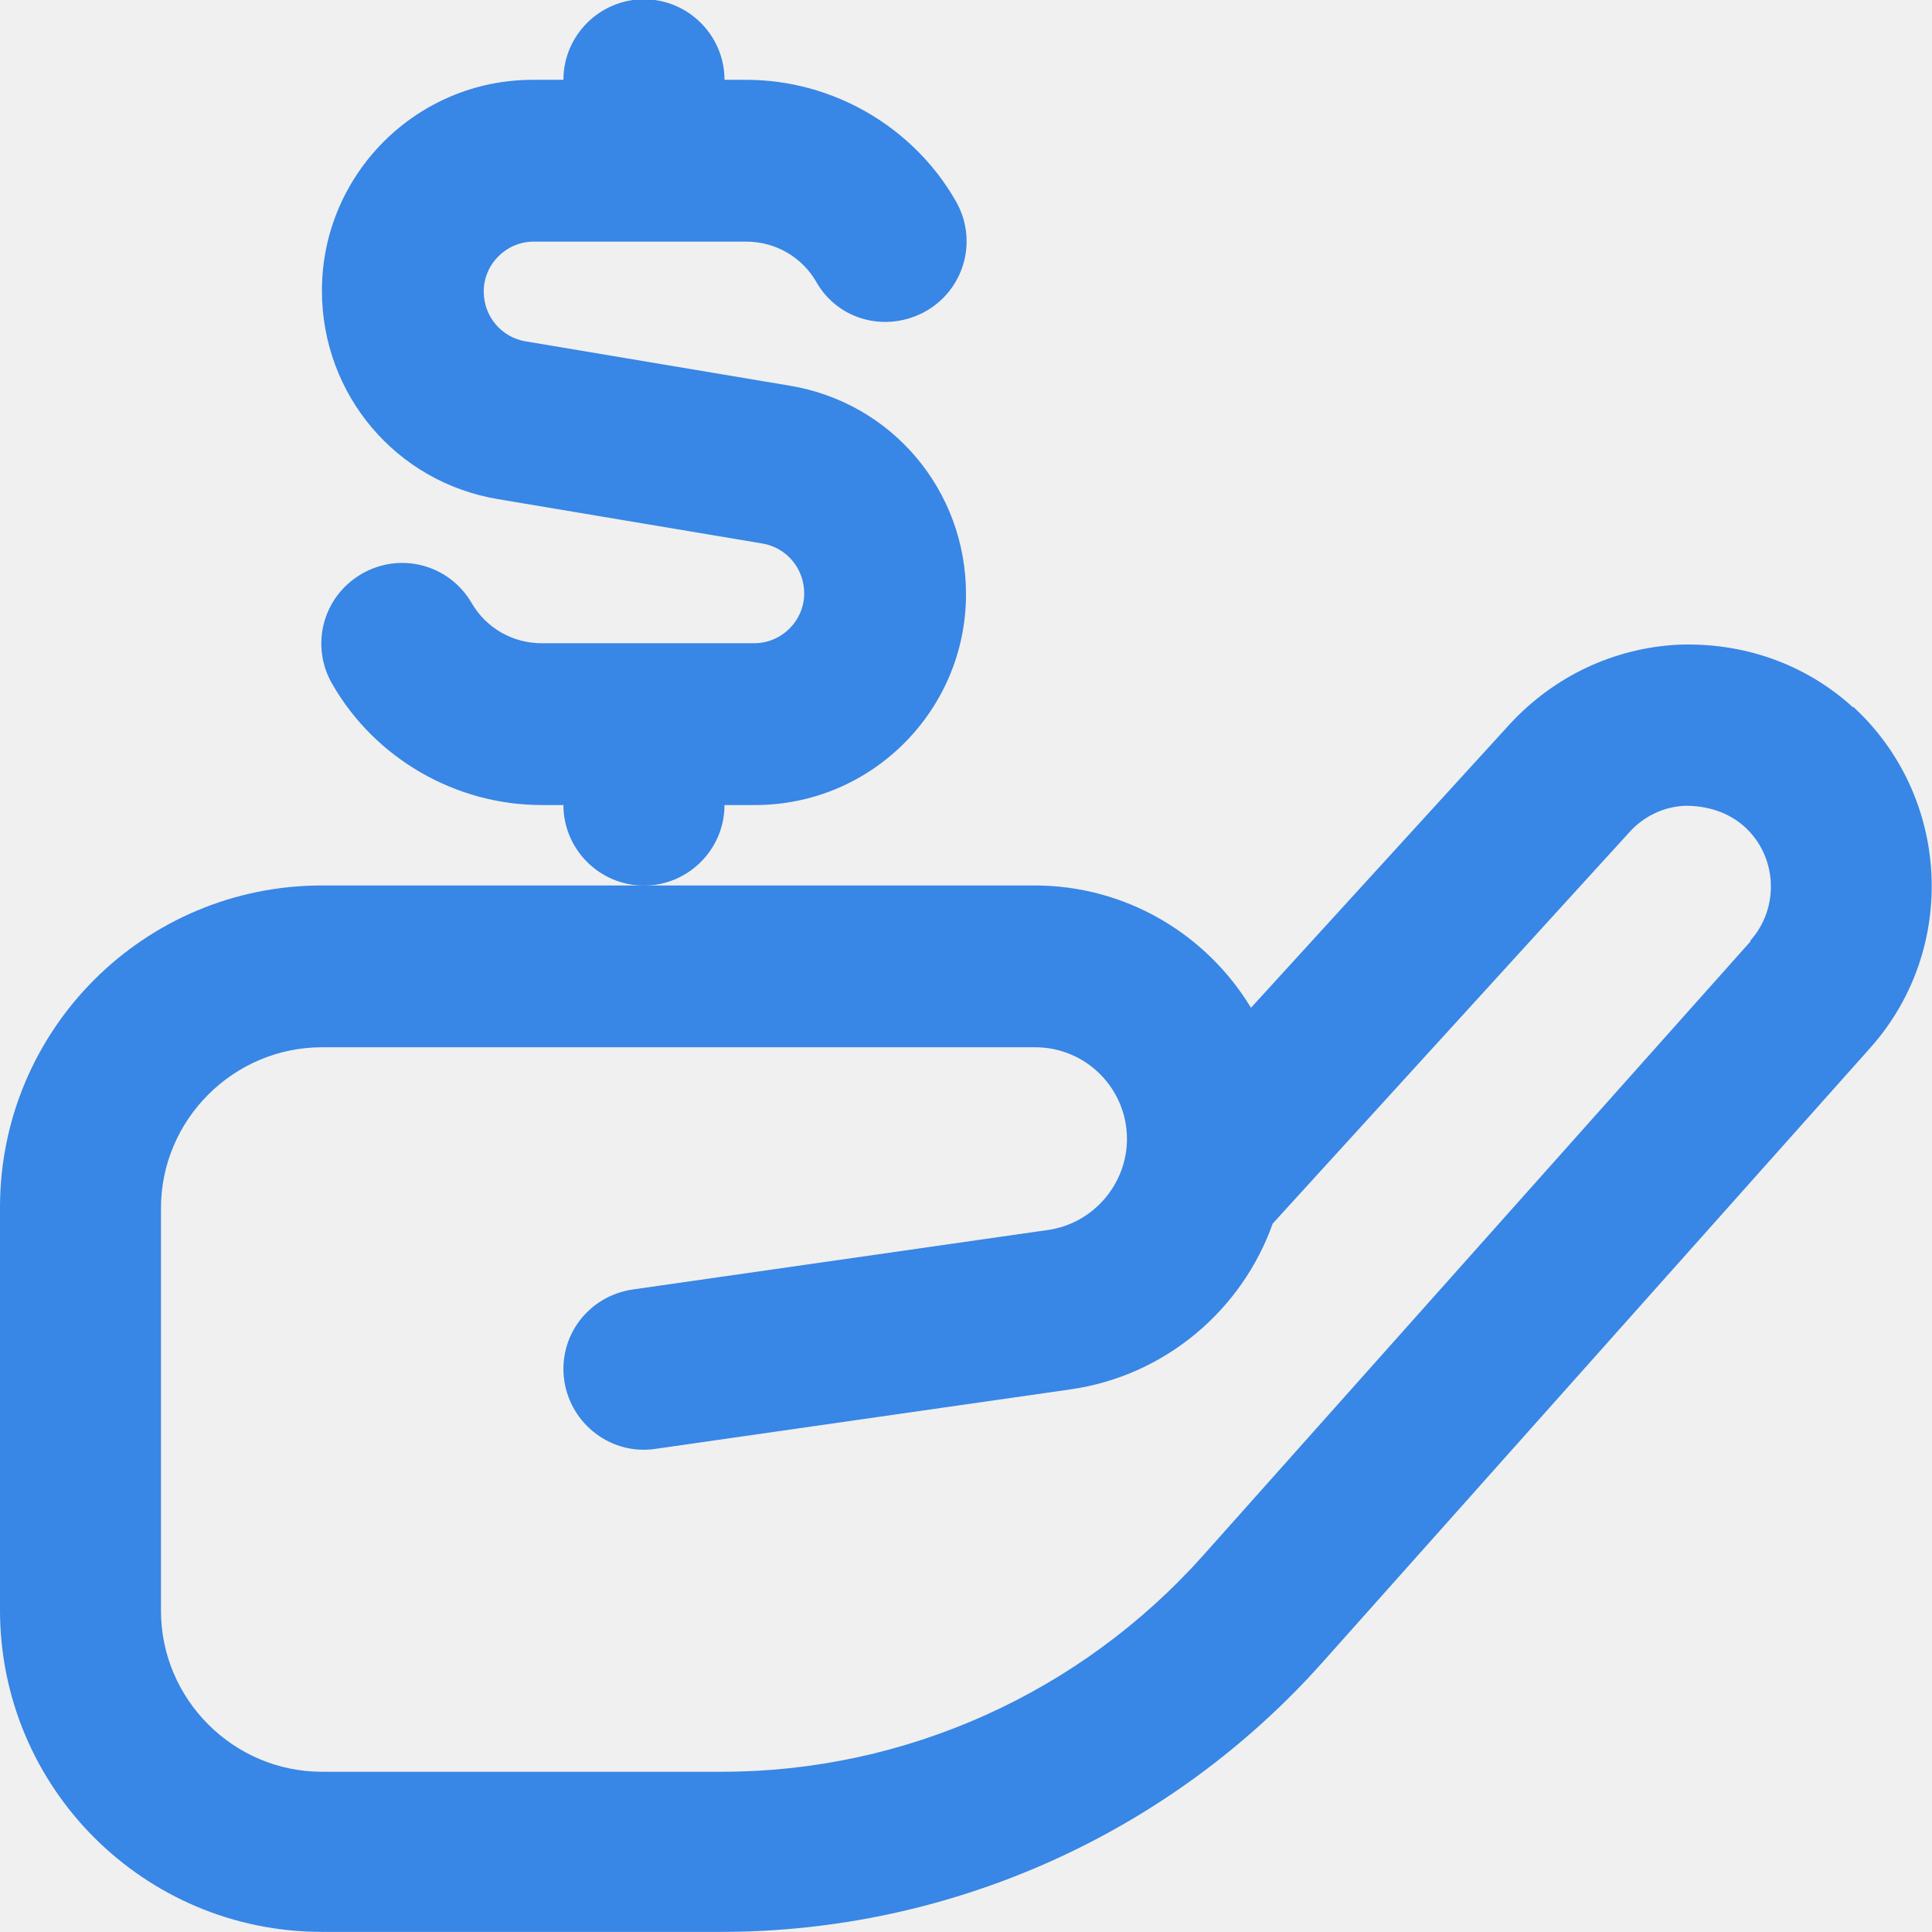
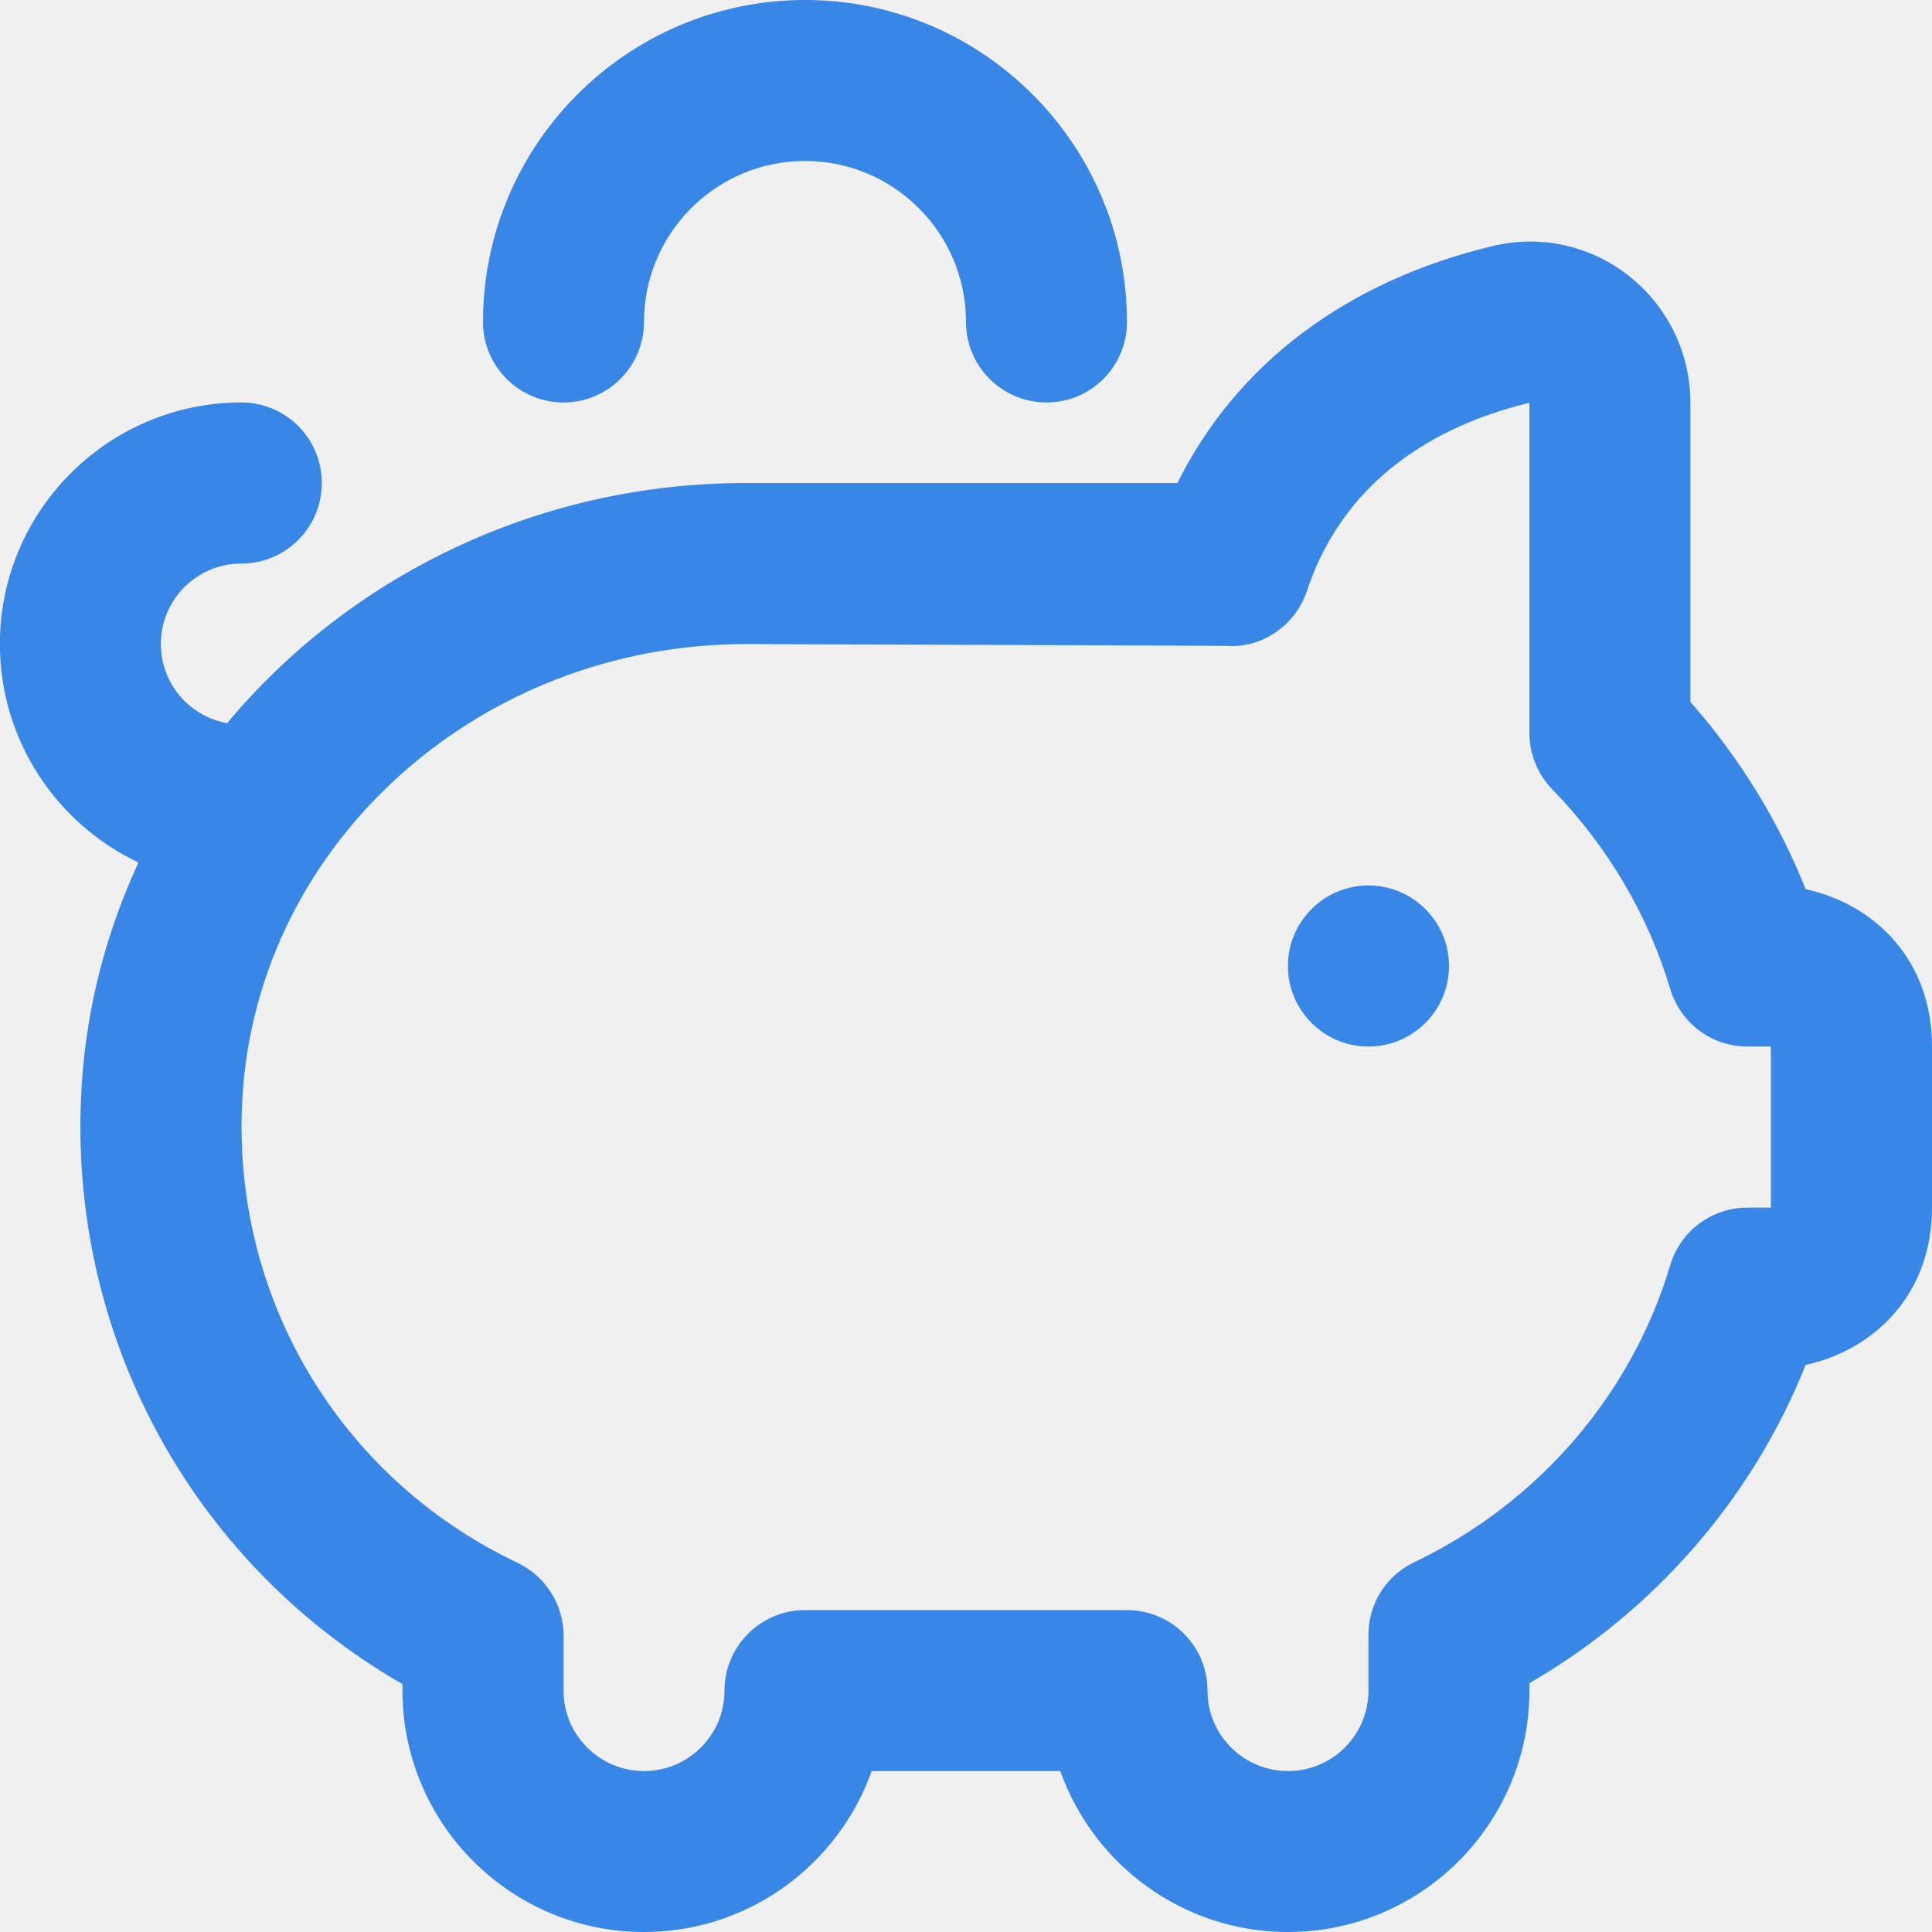
<svg xmlns="http://www.w3.org/2000/svg" width="16" height="16" viewBox="0 0 16 16" fill="none">
-   <g clip-path="url(#clip0_773_18569)">
-     <path d="M15.347 5.859C14.953 5.499 14.44 5.319 13.9 5.339C13.367 5.366 12.873 5.599 12.507 5.993L10.36 8.346C9.993 7.739 9.327 7.333 8.567 7.333H2.667C1.193 7.333 0 8.526 0 9.999V13.333C0 14.806 1.193 15.999 2.667 15.999H5.973C7.873 15.999 9.687 15.186 10.953 13.766L15.493 8.673C16.22 7.853 16.153 6.593 15.347 5.853V5.859ZM14.5 7.793L9.96 12.886C8.947 14.019 7.5 14.673 5.98 14.673H2.667C1.933 14.673 1.333 14.073 1.333 13.339V10.006C1.333 9.273 1.933 8.673 2.667 8.673H8.573C8.993 8.673 9.333 9.013 9.333 9.433C9.333 9.806 9.053 10.133 8.68 10.186L5.24 10.679C4.873 10.733 4.62 11.066 4.673 11.433C4.727 11.799 5.067 12.053 5.427 11.999L8.867 11.506C9.653 11.393 10.287 10.846 10.54 10.133L13.493 6.893C13.613 6.759 13.78 6.679 13.96 6.673C14.14 6.673 14.313 6.726 14.447 6.846C14.72 7.093 14.74 7.519 14.493 7.793H14.5Z" fill="#3886E5" />
-     <path d="M6 6.667H6.253C7.22 6.667 8 5.881 8 4.921C8 4.061 7.386 3.334 6.54 3.194L4.353 2.827C4.153 2.794 4.006 2.621 4.006 2.414C4.006 2.187 4.193 2.001 4.42 2.001H6.18C6.42 2.001 6.64 2.127 6.76 2.334C6.94 2.654 7.346 2.761 7.673 2.574C7.993 2.387 8.1 1.981 7.913 1.661C7.56 1.047 6.893 0.661 6.18 0.661H6C6 0.294 5.7 -0.006 5.333 -0.006C4.966 -0.006 4.666 0.294 4.666 0.661H4.413C3.446 0.661 2.666 1.447 2.666 2.407C2.666 3.267 3.28 3.994 4.126 4.134L6.313 4.501C6.513 4.534 6.66 4.707 6.66 4.914C6.66 5.141 6.473 5.327 6.246 5.327H4.486C4.246 5.327 4.026 5.201 3.906 4.994C3.72 4.674 3.313 4.567 2.993 4.754C2.673 4.941 2.566 5.347 2.753 5.667C3.106 6.281 3.773 6.667 4.486 6.667H4.666C4.666 7.034 4.966 7.334 5.333 7.334C5.7 7.334 6 7.034 6 6.667Z" fill="#3886E5" />
+   <g clip-path="url(#clip0_909_26185)">
+     <path d="M12 8C12 8.368 11.701 8.667 11.333 8.667C10.965 8.667 10.666 8.368 10.666 8C10.666 7.632 10.965 7.333 11.333 7.333C11.701 7.333 12 7.632 12 8ZM4.667 3.333C5.035 3.333 5.333 3.035 5.333 2.667C5.333 1.931 5.931 1.333 6.667 1.333C7.402 1.333 8 1.931 8 2.667C8 3.035 8.299 3.333 8.667 3.333C9.035 3.333 9.333 3.035 9.333 2.667C9.333 1.196 8.137 0 6.667 0C5.196 0 4 1.196 4 2.667C4 3.035 4.299 3.333 4.667 3.333ZM16 8.667V10C16 10.737 15.501 11.186 14.954 11.303C14.514 12.405 13.707 13.337 12.666 13.939V14C12.666 15.103 11.769 16 10.666 16C9.797 16 9.056 15.443 8.781 14.667H7.219C6.943 15.443 6.202 16 5.333 16C4.23 16 3.333 15.103 3.333 14V13.947C1.576 12.935 0.545 11.029 0.677 8.98C0.719 8.328 0.884 7.709 1.147 7.143C0.469 6.822 -0.001 6.132 -0.001 5.333C-0.001 4.231 0.896 3.333 1.999 3.333C2.367 3.333 2.665 3.631 2.665 4C2.665 4.369 2.367 4.667 1.999 4.667C1.631 4.667 1.332 4.965 1.332 5.333C1.332 5.661 1.569 5.933 1.881 5.989C2.895 4.774 4.449 4 6.176 4H9.751C10.24 3.015 11.152 2.325 12.369 2.036C12.763 1.943 13.171 2.034 13.49 2.285C13.813 2.541 13.999 2.924 13.999 3.336V5.813C14.405 6.273 14.729 6.8 14.954 7.364C15.501 7.481 16 7.929 16 8.667ZM14.666 8.667H14.47C14.176 8.667 13.916 8.473 13.832 8.19C13.649 7.577 13.312 7.006 12.857 6.539C12.735 6.414 12.666 6.247 12.666 6.073V3.336C12.017 3.491 11.156 3.889 10.824 4.893C10.73 5.175 10.455 5.369 10.164 5.349C10.118 5.347 6.177 5.334 6.177 5.334C3.975 5.334 2.144 6.973 2.009 9.067C1.902 10.713 2.796 12.235 4.287 12.943C4.519 13.054 4.667 13.289 4.667 13.545V14.001C4.667 14.369 4.966 14.667 5.333 14.667C5.701 14.667 6 14.369 6 14.001C6 13.633 6.299 13.334 6.667 13.334H9.333C9.701 13.334 10 13.632 10 14.001C10 14.369 10.299 14.667 10.666 14.667C11.034 14.667 11.333 14.369 11.333 14.001V13.538C11.333 13.281 11.48 13.047 11.713 12.937C12.741 12.446 13.512 11.549 13.832 10.478C13.916 10.195 14.176 10.001 14.47 10.001H14.666V8.668V8.667Z" fill="#3886E5" />
  </g>
  <defs>
-     <clipPath id="clip0_773_18569">
+     <clipPath id="clip0_909_26185">
      <rect width="16" height="16" fill="white" />
    </clipPath>
  </defs>
</svg>
